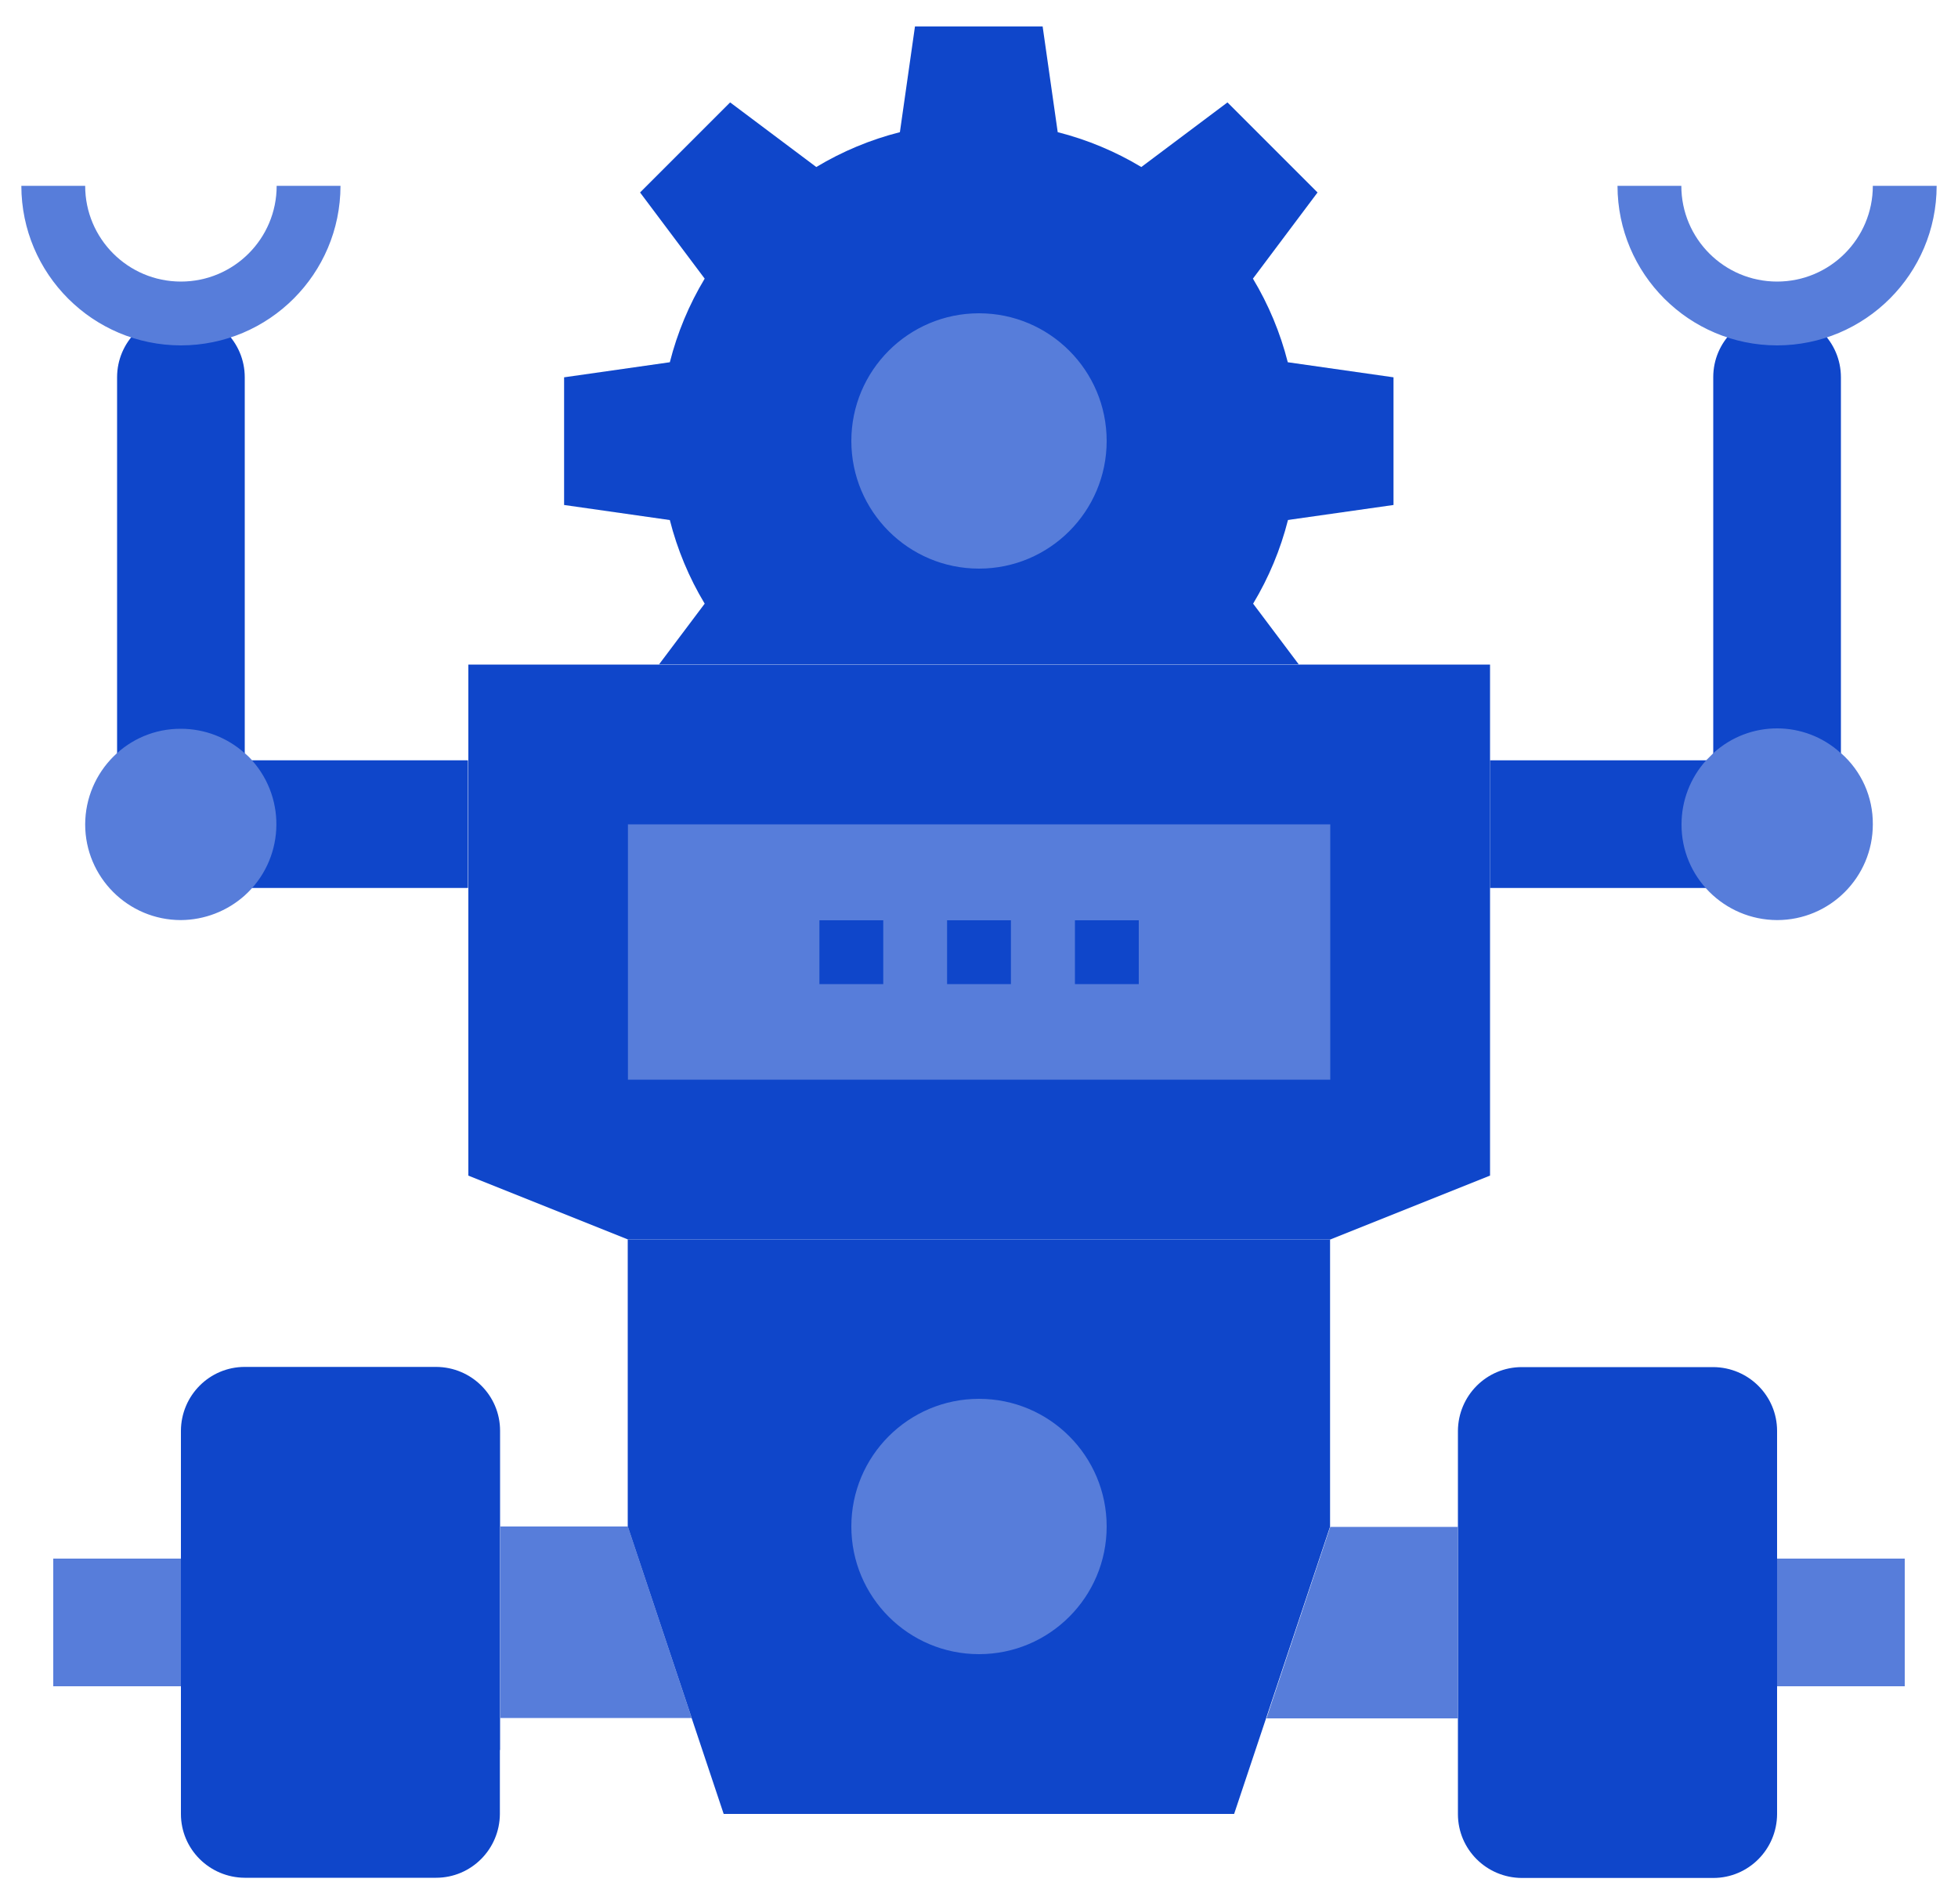
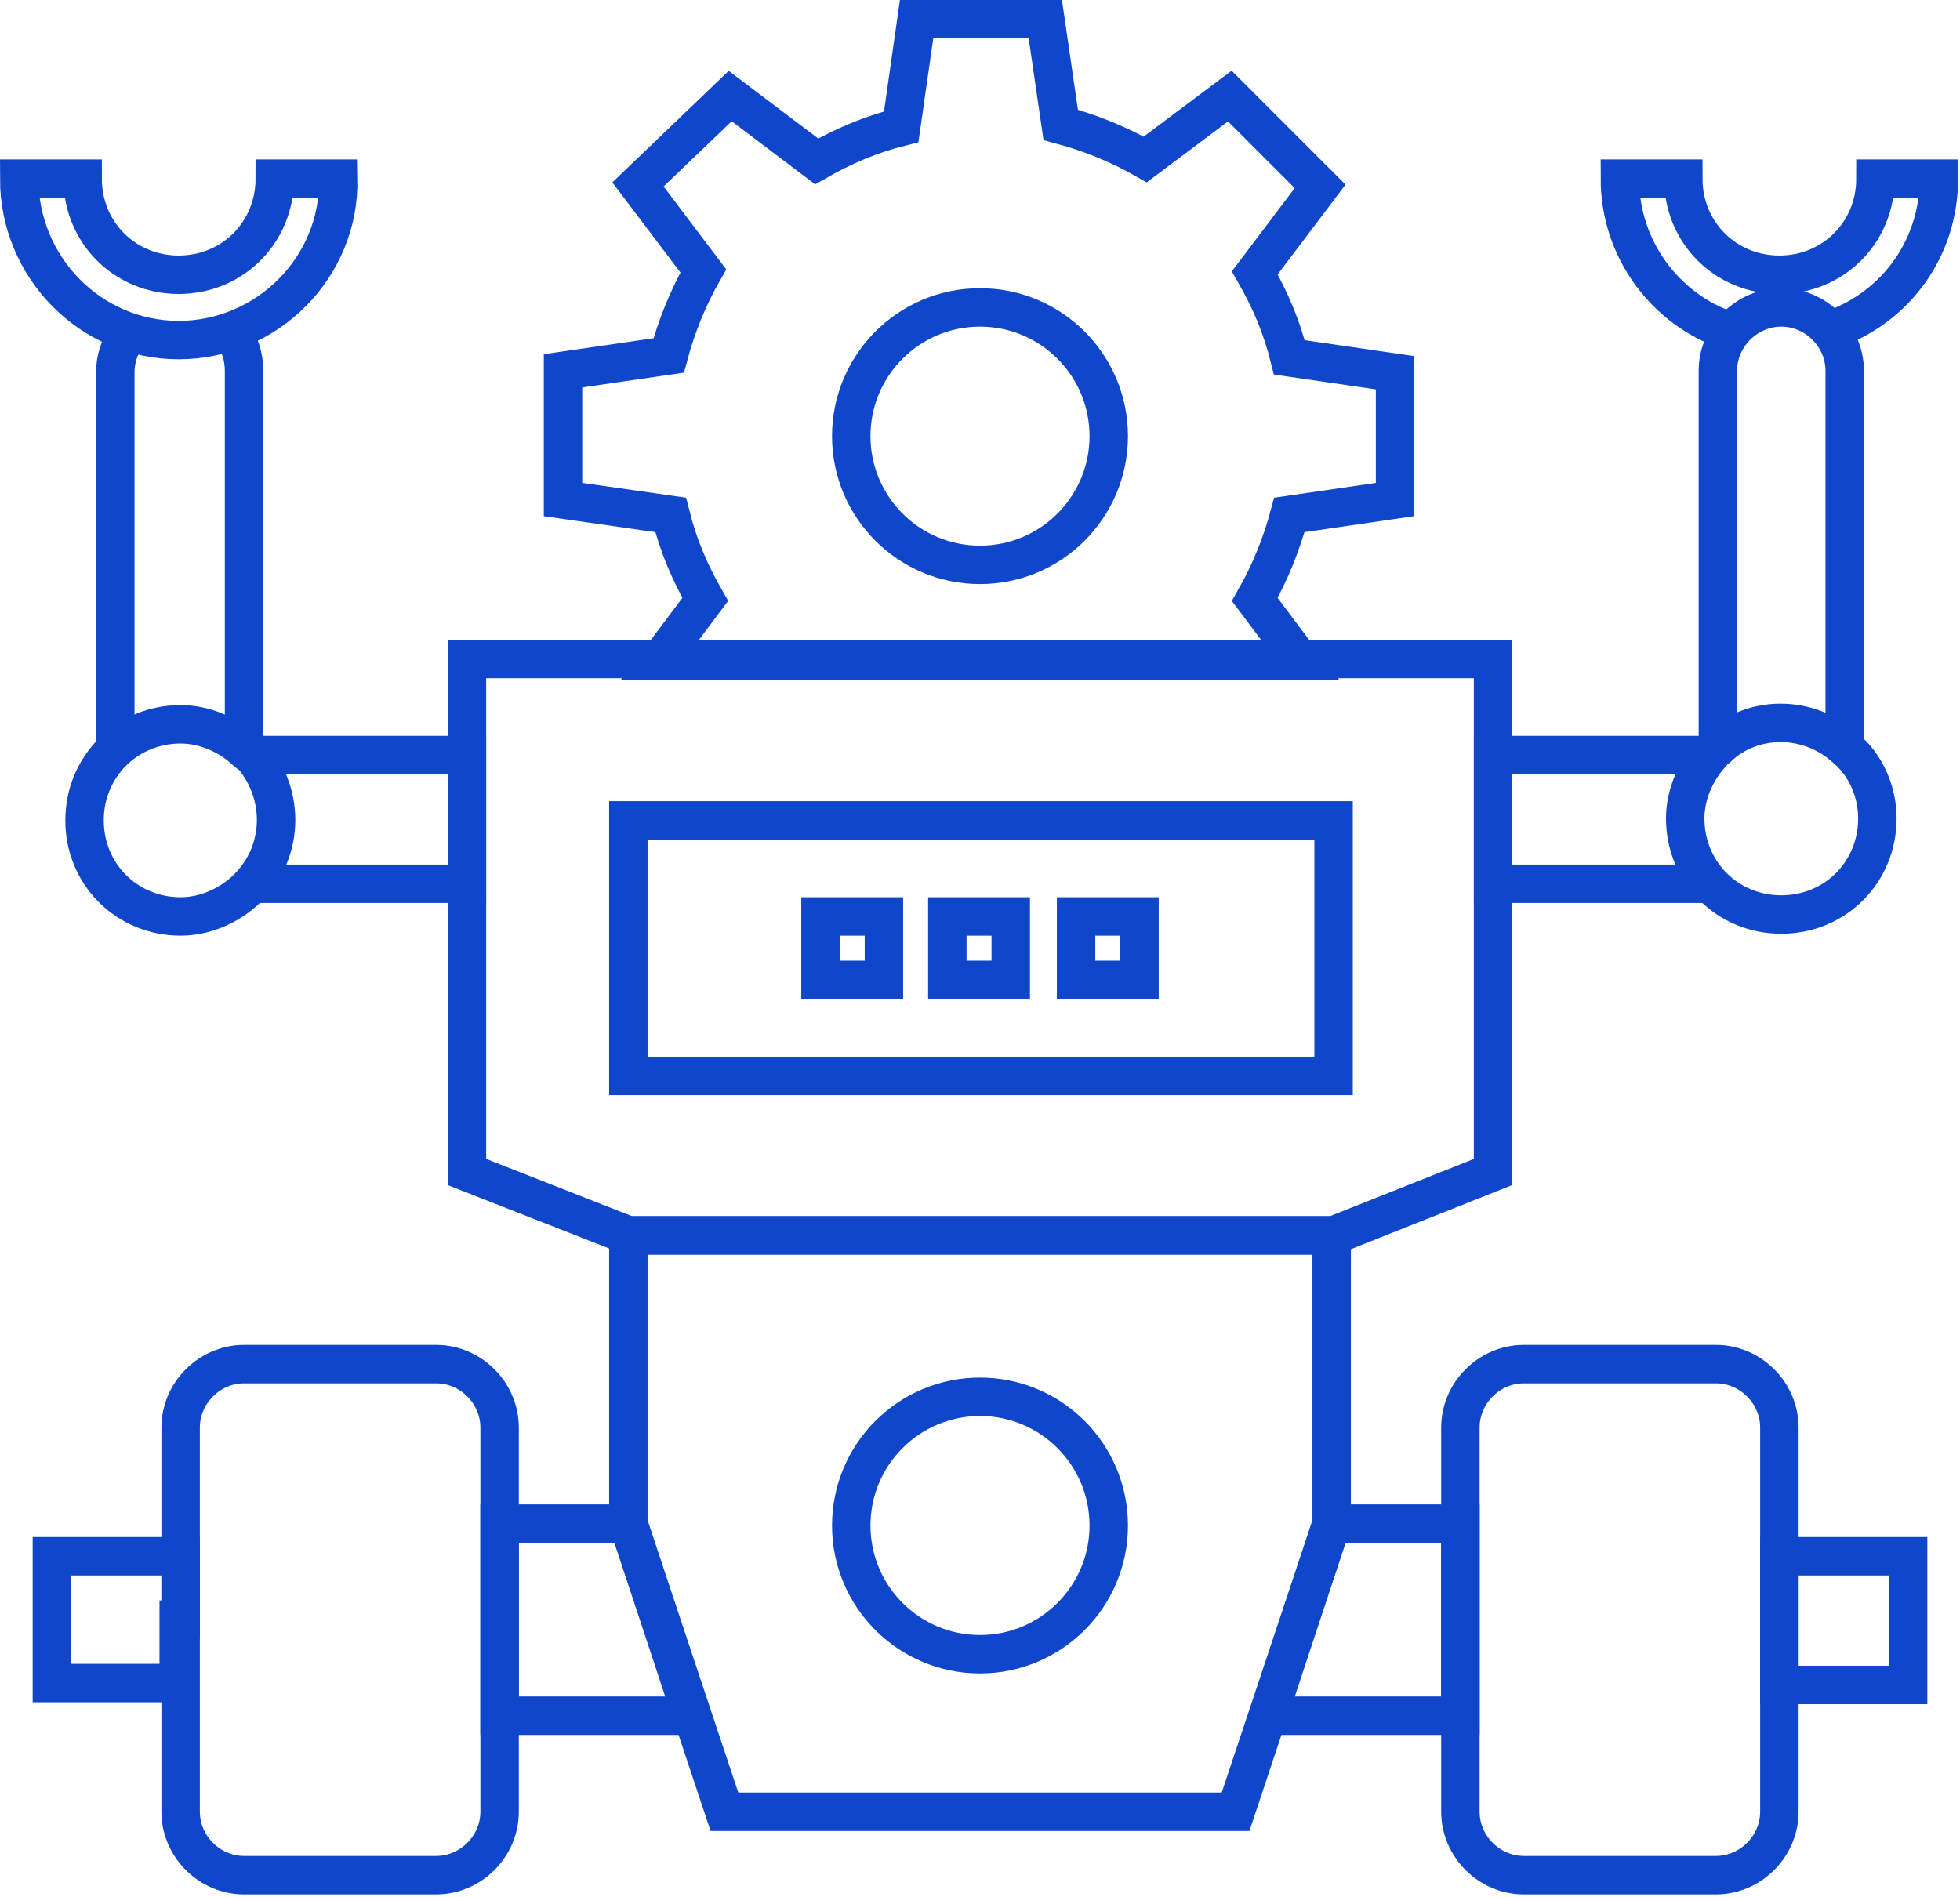
- <svg xmlns="http://www.w3.org/2000/svg" width="100" height="97.23">
-   <g fill="#0f46ca">
-     <path d="M90.76 16c-1.8.01-3.26 1.46-3.26 3.26v19.57h6.52V19.27a3.26 3.26 0 0 0-3.26-3.26z" />
-     <path d="M87.13 38.83H76.1v6.52H87.5v-6.52h-.38z" />
-     <path d="M76.1 33.94v26.1l-8.15 3.26H32.07l-8.15-3.26v-26.1H76.1zm-1.64 55.44v-16.3c.01-1.8 1.46-3.26 3.26-3.26h9.78c1.8.01 3.26 1.46 3.26 3.26v19.57c-.01 1.8-1.46 3.26-3.26 3.26h-9.78c-1.8-.01-3.26-1.46-3.26-3.26v-3.27z" />
-     <path d="M65.78 26.56A15.83 15.83 0 0 1 64 30.83l2.33 3.1H33.66l2.33-3.1a15.83 15.83 0 0 1-1.78-4.27l-5.4-.77v-6.52l5.4-.77a15.83 15.83 0 0 1 1.78-4.27l-3.3-4.4 4.6-4.6 4.4 3.3a15.83 15.83 0 0 1 4.27-1.78l.77-5.4h6.52l.77 5.4a15.83 15.83 0 0 1 4.27 1.78l4.4-3.3 4.6 4.6-3.3 4.4a15.83 15.83 0 0 1 1.78 4.27l5.4.77v6.52l-5.42.77zm2.15 36.74v14.67l-4.9 14.67H36.96l-4.9-14.67V63.3h35.86zm-42.4 26.08v3.26c-.01 1.8-1.46 3.26-3.26 3.26H12.5c-1.8-.01-3.26-1.46-3.26-3.26V73.07c.01-1.8 1.46-3.26 3.26-3.26h9.78c1.8.01 3.26 1.46 3.26 3.26v16.3zM23.9 38.83v6.52H12.5v-6.52h11.4z" />
-     <path d="M12.5 19.27v19.57H5.98V19.27a3.26 3.26 0 1 1 6.52 0z" />
+ <svg xmlns="http://www.w3.org/2000/svg" version="1.1" id="Layer_1" x="0px" y="0px" width="102px" height="98.7px" viewBox="0 0 102 98.7" style="enable-background:new 0 0 102 98.7;" xml:space="preserve">
+   <style type="text/css">
+ 	.st0{fill:none;stroke:#0F46CA;stroke-width:2;stroke-miterlimit:10;}
+ </style>
+   <g id="Robotic_Process_1_">
+     <path class="st0" d="M96,38.7c0-3.4,0-19.4,0-19.4c0-1.8-1.5-3.3-3.3-3.3c-1.8,0-3.3,1.5-3.3,3.3c0,0,0,16.7,0,19.6" />
+     <path class="st0" d="M89,39.3c-0.3,0-1.3,0-1.3,0h-10V46h10c0,0,0.8,0,1.1,0" />
+     <path class="st0" d="M77.7,34.3V61l-8.3,3.3H32.7L24.3,61V34.3H77.7z" />
+     <path class="st0" d="M76,91V74.3c0-1.8,1.5-3.3,3.3-3.3h10c1.8,0,3.3,1.5,3.3,3.3v20c0,1.8-1.5,3.3-3.3,3.3h-10   c-1.8,0-3.3-1.5-3.3-3.3V91z" />
+     <path class="st0" d="M67.1,26.8c-0.4,1.5-1,3-1.8,4.4l2.4,3.2H34.3l2.4-3.2c-0.8-1.4-1.4-2.8-1.8-4.4L29.3,26v-6.7l5.5-0.8   c0.4-1.5,1-3,1.8-4.4l-3.4-4.5L38,5l4.5,3.4c1.4-0.8,2.8-1.4,4.4-1.8L47.7,1h6.7l0.8,5.5c1.5,0.4,3,1,4.4,1.8L64,5l4.7,4.7   l-3.4,4.5c0.8,1.4,1.4,2.8,1.8,4.4l5.5,0.8V26L67.1,26.8z" />
+     <path class="st0" d="M69.3,64.3v15l-5,15H37.7l-5-15v-15H69.3z" />
+     <path class="st0" d="M26,91v3.3c0,1.8-1.5,3.3-3.3,3.3h-10c-1.8,0-3.3-1.5-3.3-3.3v-20c0-1.8,1.5-3.3,3.3-3.3h10   c1.8,0,3.3,1.5,3.3,3.3V91z" />
+     <path class="st0" d="M13,39.3c2,0,11.3,0,11.3,0V46c0,0-8.7,0-11.1,0" />
+     <path class="st0" d="M6,39c0-3.7,0-19.6,0-19.6c0-0.7,0.2-1.4,0.7-2" />
+     <path class="st0" d="M12.1,17.4c0.4,0.5,0.6,1.2,0.6,1.9c0,0,0,16,0,19.4" />
+     <g>
+       <path class="st0" d="M99.3,81v6.7h-6.7v-3.3V81H99.3z" />
+       <path class="st0" d="M96,38.9c1.1,0.9,1.7,2.3,1.7,3.7c0,2.8-2.2,5-5,5c-2.8,0-5-2.2-5-5c0-1.2,0.5-2.4,1.3-3.3    c0.1-0.1,0.2-0.3,0.4-0.4C91.2,37.2,94.1,37.2,96,38.9z" />
+       <path class="st0" d="M76,84.3v5H66l3.3-10H76V84.3z" />
+       <path class="st0" d="M54.6,42.7h-7.1H32.7V56h36.7V42.7H54.6z" />
+       <path class="st0" d="M32.7,79.3l3.3,10H26v-5v-5H32.7z" />
+       <path class="st0" d="M9.3,84.3v3.3H2.7V81h6.7V84.3z" />
+       <path class="st0" d="M13.1,39.3c1.8,2.1,1.7,5.2-0.4,7.1c-0.9,0.8-2.1,1.3-3.3,1.3c-2.8,0-5-2.2-5-5c0-2.8,2.2-5,5-5    c1.2,0,2.4,0.5,3.3,1.3C12.8,39.1,12.9,39.2,13.1,39.3z" />
+       <path class="st0" d="M51,72.7c-3.7,0-6.7,3-6.7,6.7c0,3.7,3,6.7,6.7,6.7c3.7,0,6.7-3,6.7-6.7C57.7,75.7,54.7,72.7,51,72.7z" />
+       <path class="st0" d="M89.9,17.2c-3.2-1.1-5.6-4.2-5.6-7.9h3.3c0,2.8,2.2,5,5,5s5-2.2,5-5h3.3c0,3.6-2.2,6.6-5.4,7.8" />
+       <path class="st0" d="M9.3,17.7C4.7,17.7,1,13.9,1,9.3h3.3c0,2.8,2.2,5,5,5s5-2.2,5-5h3.3C17.7,13.9,13.9,17.7,9.3,17.7z" />
+       <path class="st0" d="M51,16c-3.7,0-6.7,3-6.7,6.7s3,6.7,6.7,6.7c3.7,0,6.7-3,6.7-6.7S54.7,16,51,16z" />
+     </g>
+     <path class="st0" d="M49.3,47.7h3.3V51h-3.3V47.7z" />
+     <path class="st0" d="M56,47.7h3.3V51H56V47.7z" />
+     <path class="st0" d="M42.7,47.7H46V51h-3.3V47.7z" />
  </g>
-   <path d="M97.28 79.6v6.52h-6.52V79.6h6.52zm-3.26-41.14c1.05.92 1.64 2.24 1.63 3.64a4.89 4.89 0 0 1-4.89 4.89c-2.7-.01-4.9-2.2-4.88-4.9a4.87 4.87 0 0 1 1.25-3.25l.38-.38a4.82 4.82 0 0 1 6.5 0zm-19.56 44.4v4.9h-9.78l3.26-9.78h6.52v4.9zM53.5 42.1H32.07v13.04h35.87V42.1H53.5zM32.07 77.96l3.26 9.78h-9.78v-9.78h6.52zm-22.83 4.9v3.26H2.72V79.6h6.52v3.26zm3.63-44.03a4.9 4.9 0 0 1-.38 6.91 4.94 4.94 0 0 1-3.25 1.25 4.89 4.89 0 0 1-4.89-4.89c.01-2.7 2.2-4.9 4.9-4.88a4.87 4.87 0 0 1 3.25 1.25c.13.1.26.23.37.36zM50 71.44c-3.6 0-6.52 2.92-6.52 6.52s2.92 6.52 6.52 6.52 6.52-2.92 6.52-6.52-2.92-6.52-6.52-6.52zm40.76-53.8a8.16 8.16 0 0 1-8.15-8.15h3.26a4.89 4.89 0 1 0 9.78 0h3.26a8.16 8.16 0 0 1-8.15 8.15zm-81.52 0a8.16 8.16 0 0 1-8.15-8.15h3.26a4.89 4.89 0 1 0 9.78 0h3.26a8.16 8.16 0 0 1-8.15 8.15zM50 16c-3.6 0-6.52 2.92-6.52 6.52s2.92 6.52 6.52 6.52 6.52-2.92 6.52-6.52S53.6 16 50 16z" fill="#577dda" />
-   <path d="M48.37 47h3.26v3.26h-3.26V47zm6.53 0h3.26v3.26H54.9V47zm-13.05 0h3.26v3.26h-3.26V47z" fill="#0f46ca" />
</svg>
